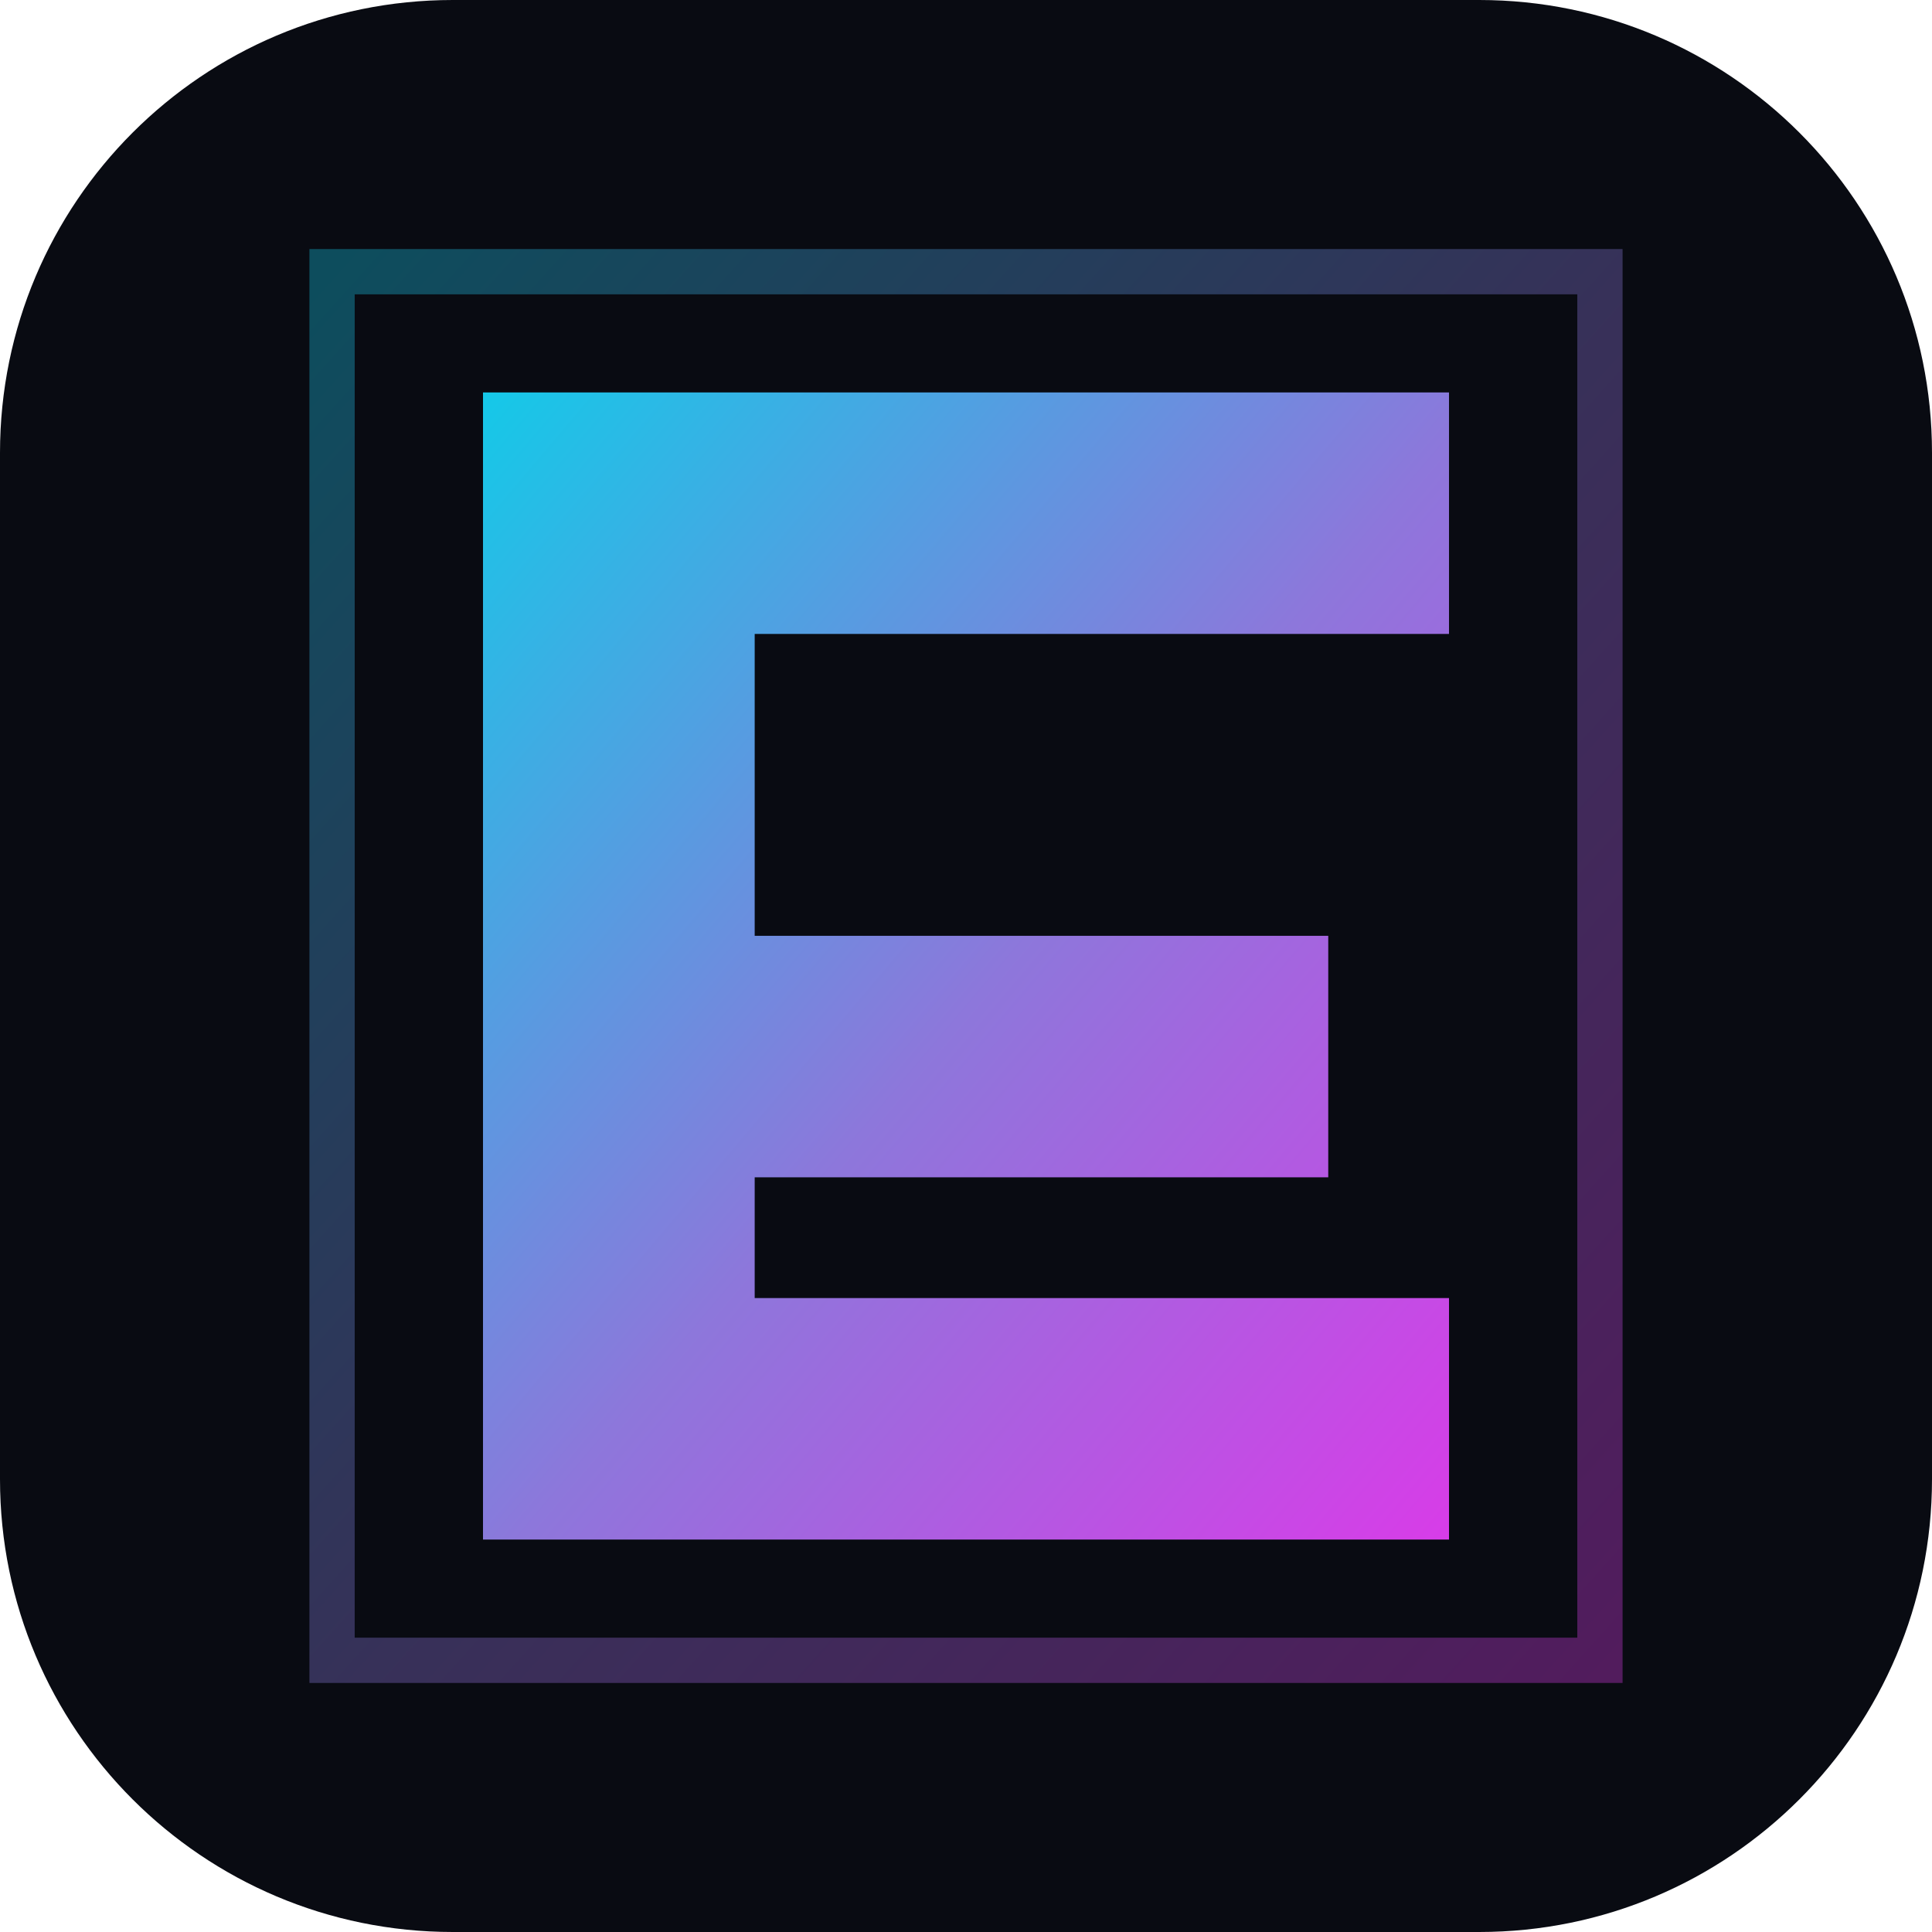
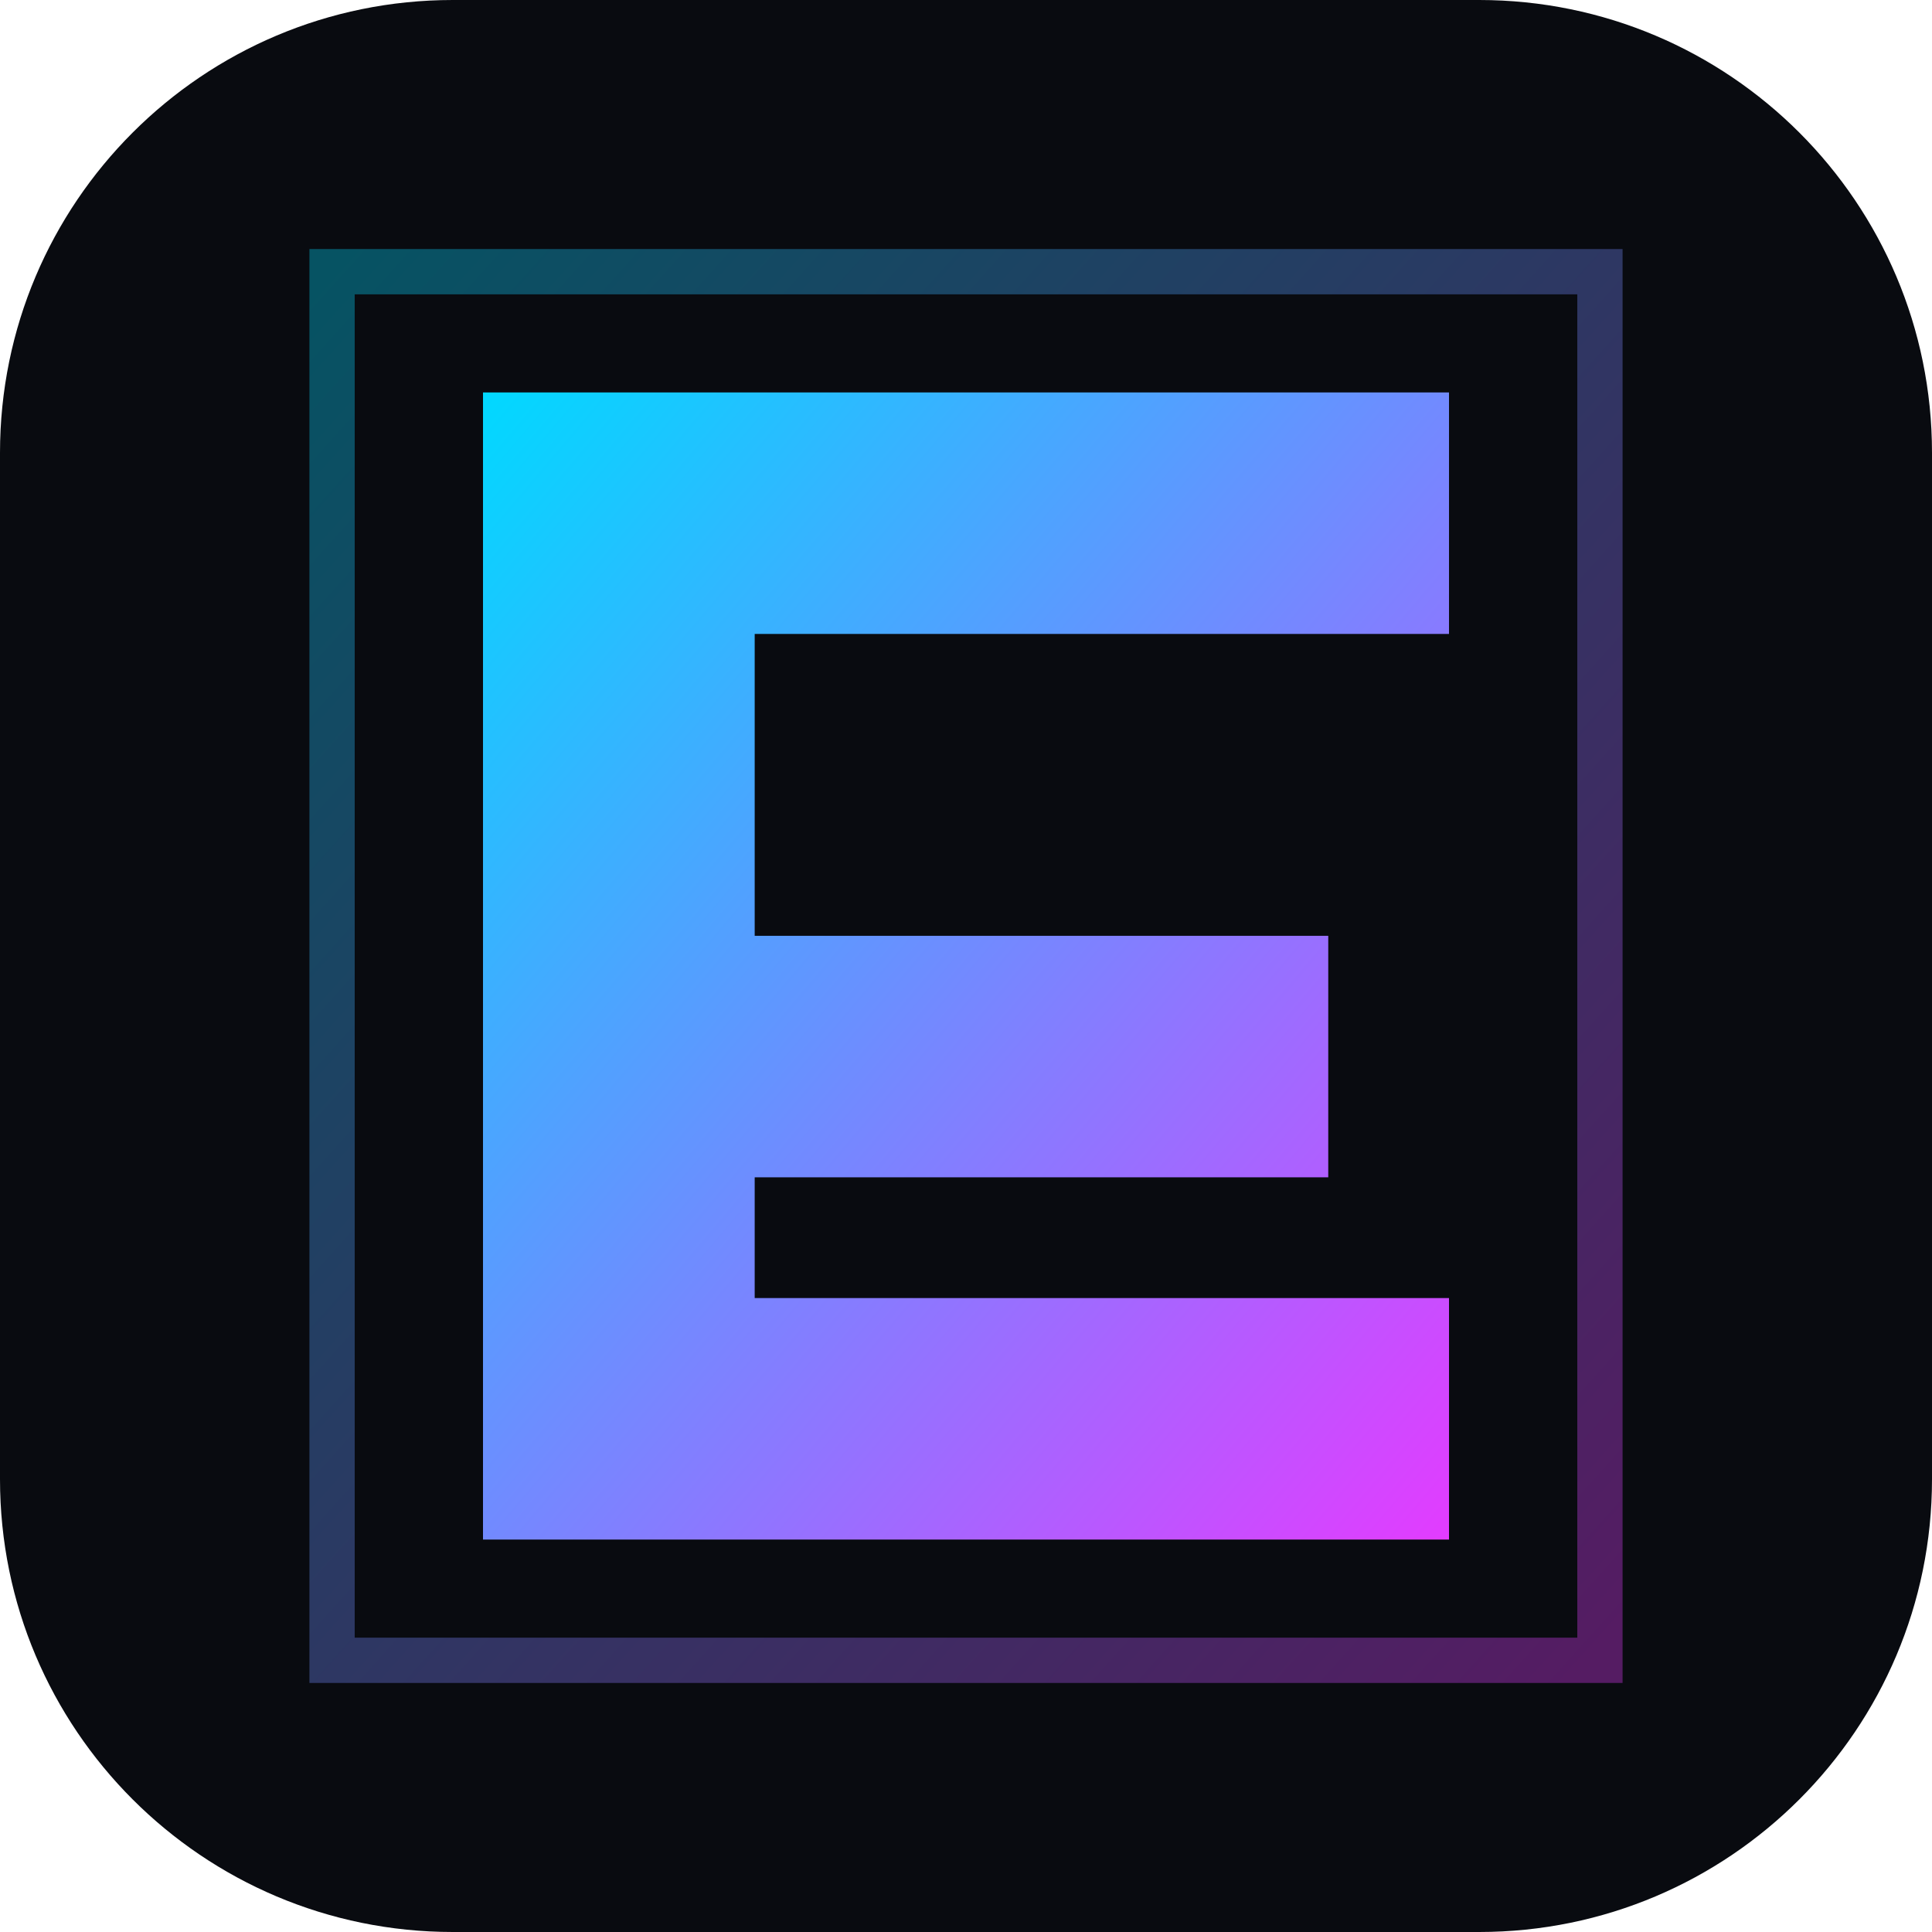
<svg xmlns="http://www.w3.org/2000/svg" viewBox="0 0 64 64">
  <defs>
    <linearGradient id="g" x1="0" y1="0" x2="1" y2="1">
-       <stop stop-color="#14c9e8" />
-       <stop offset=".52" stop-color="#8d77db" />
-       <stop offset="1" stop-color="#d83ce8" />
+       <stop stop-color="#00D9FF" />
+       <stop offset="1" stop-color="#E33BFF" />
    </linearGradient>
  </defs>
-   <rect width="64" height="64" rx="15" fill="#090b12" />
+   <rect width="64" height="64" rx="15" fill="#090B10" />
  <path d="M16 13h32v8H25v10h19v8H25v4h23v8H16z" fill="url(#g)" />
  <path d="M11 9h42v46H11z" fill="none" stroke="url(#g)" stroke-opacity=".35" stroke-width="1.5" rx="12" />
</svg>
